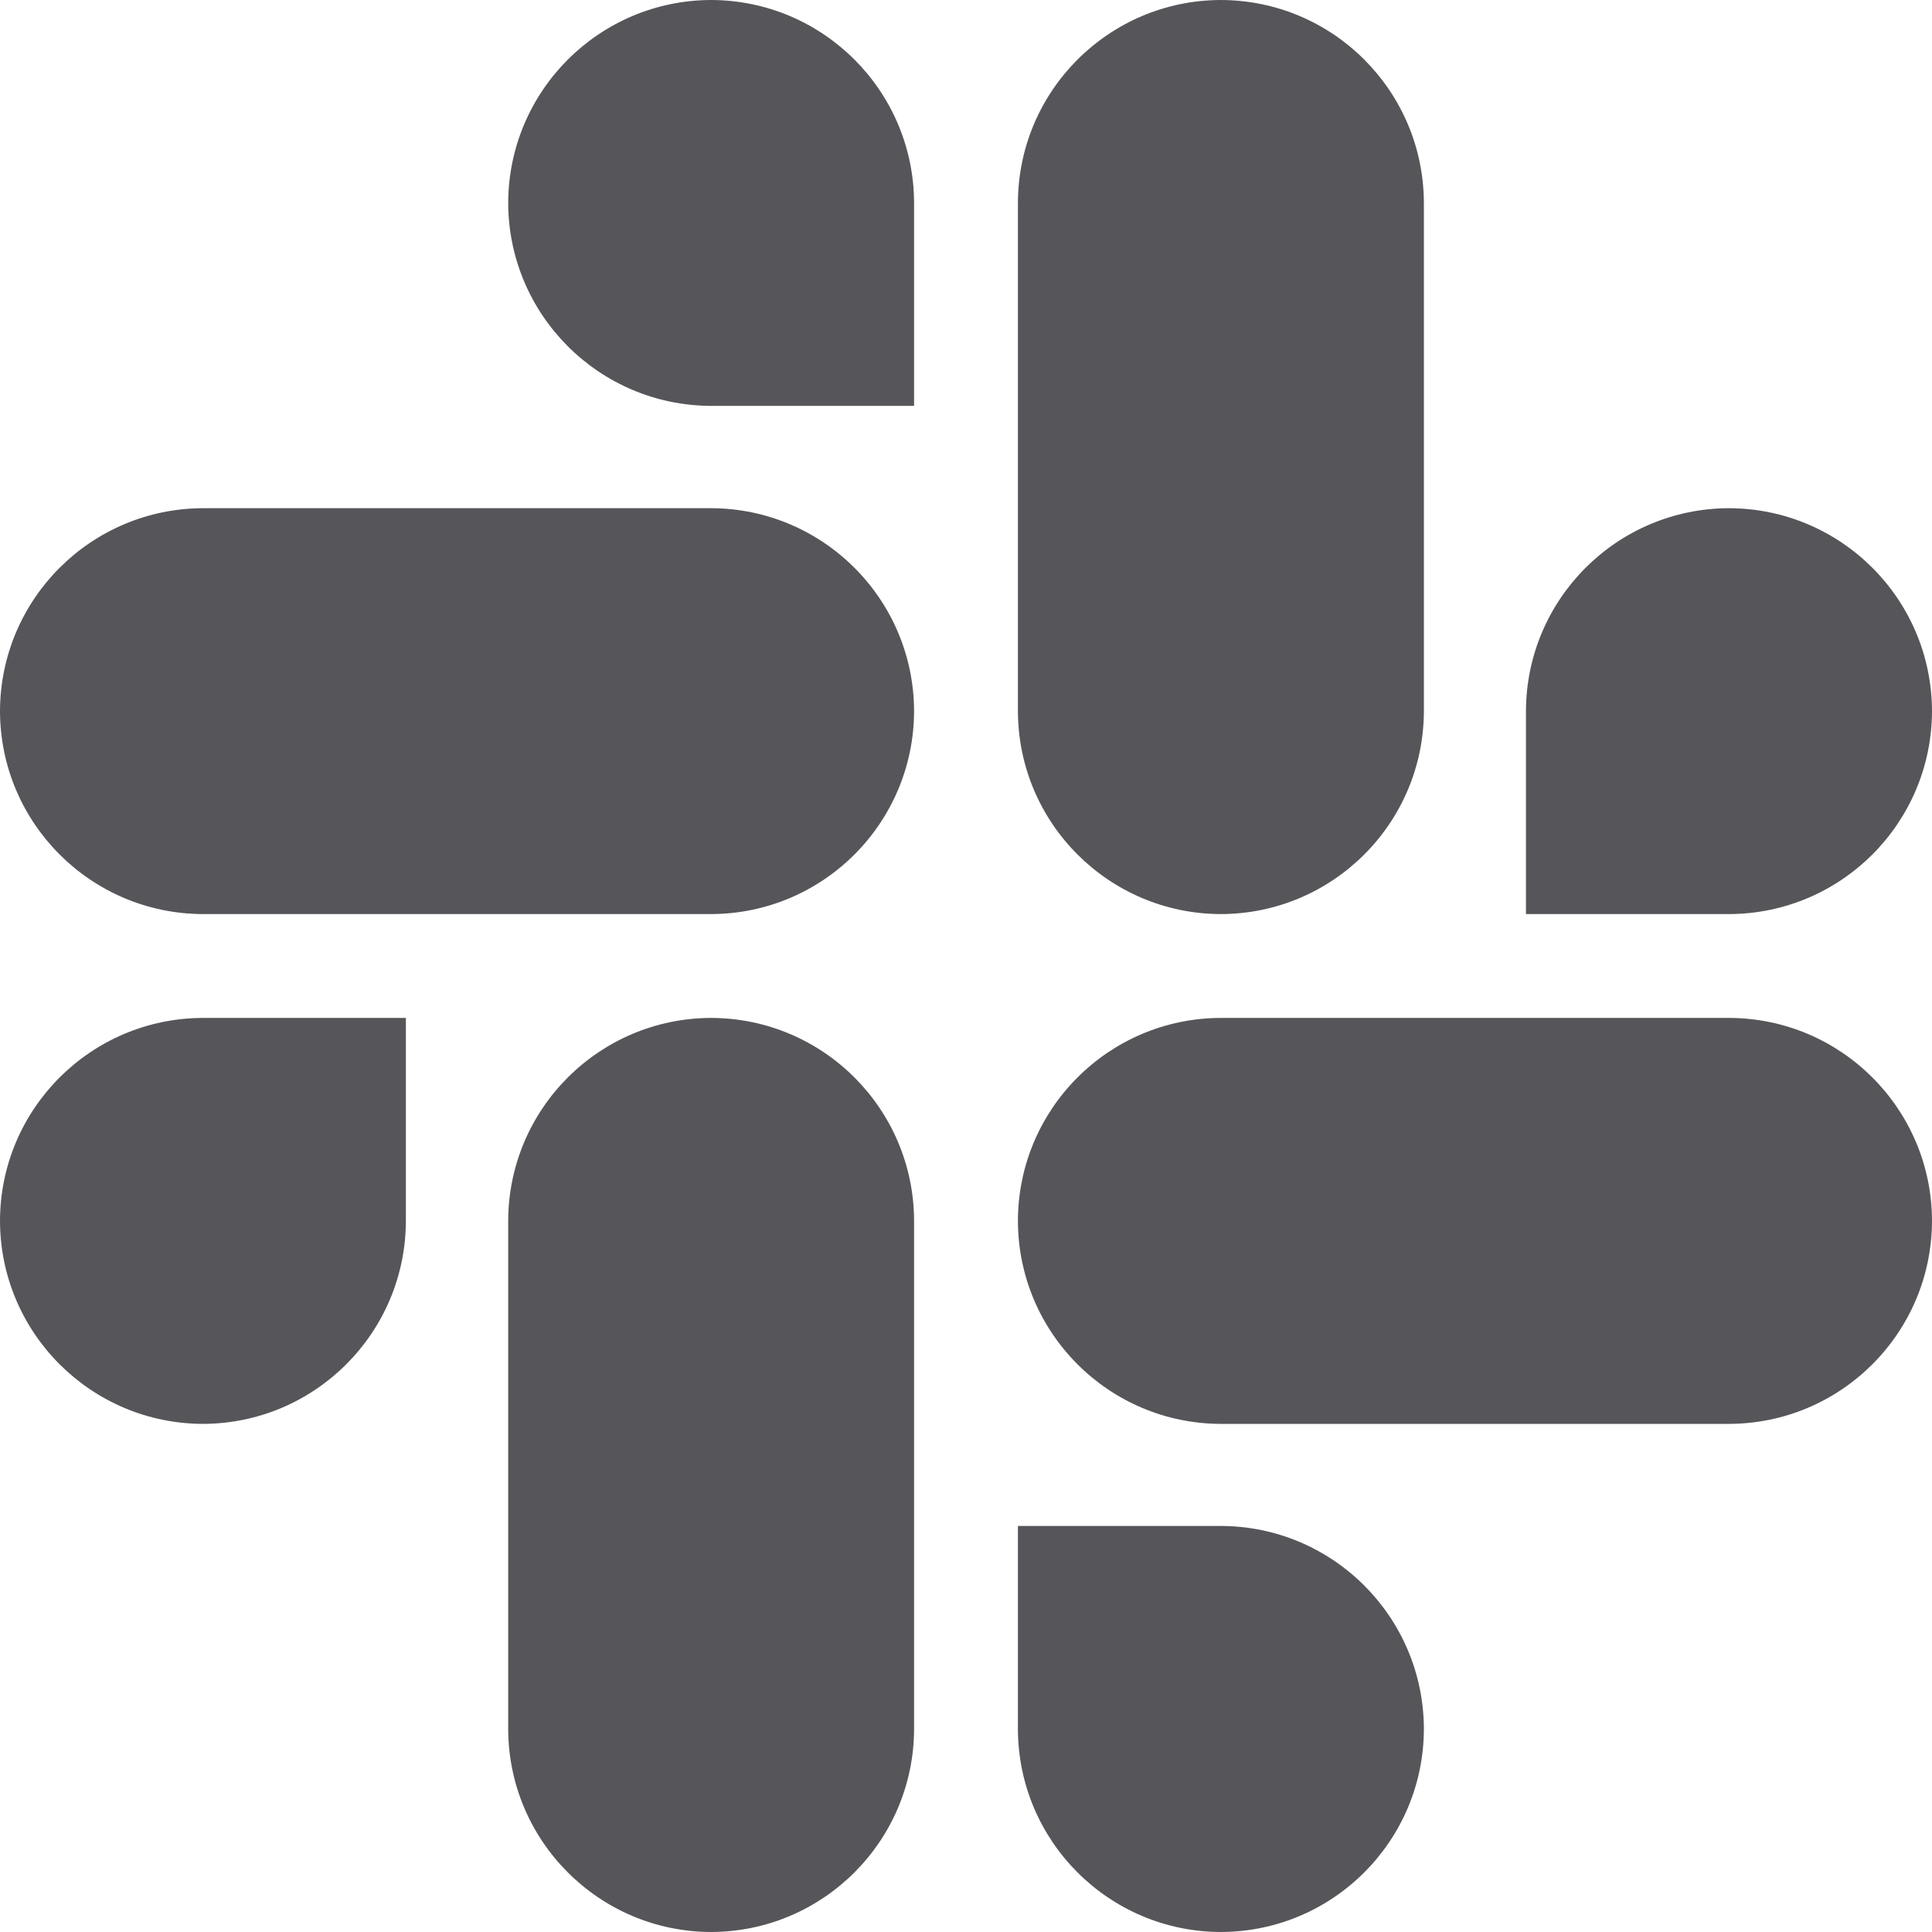
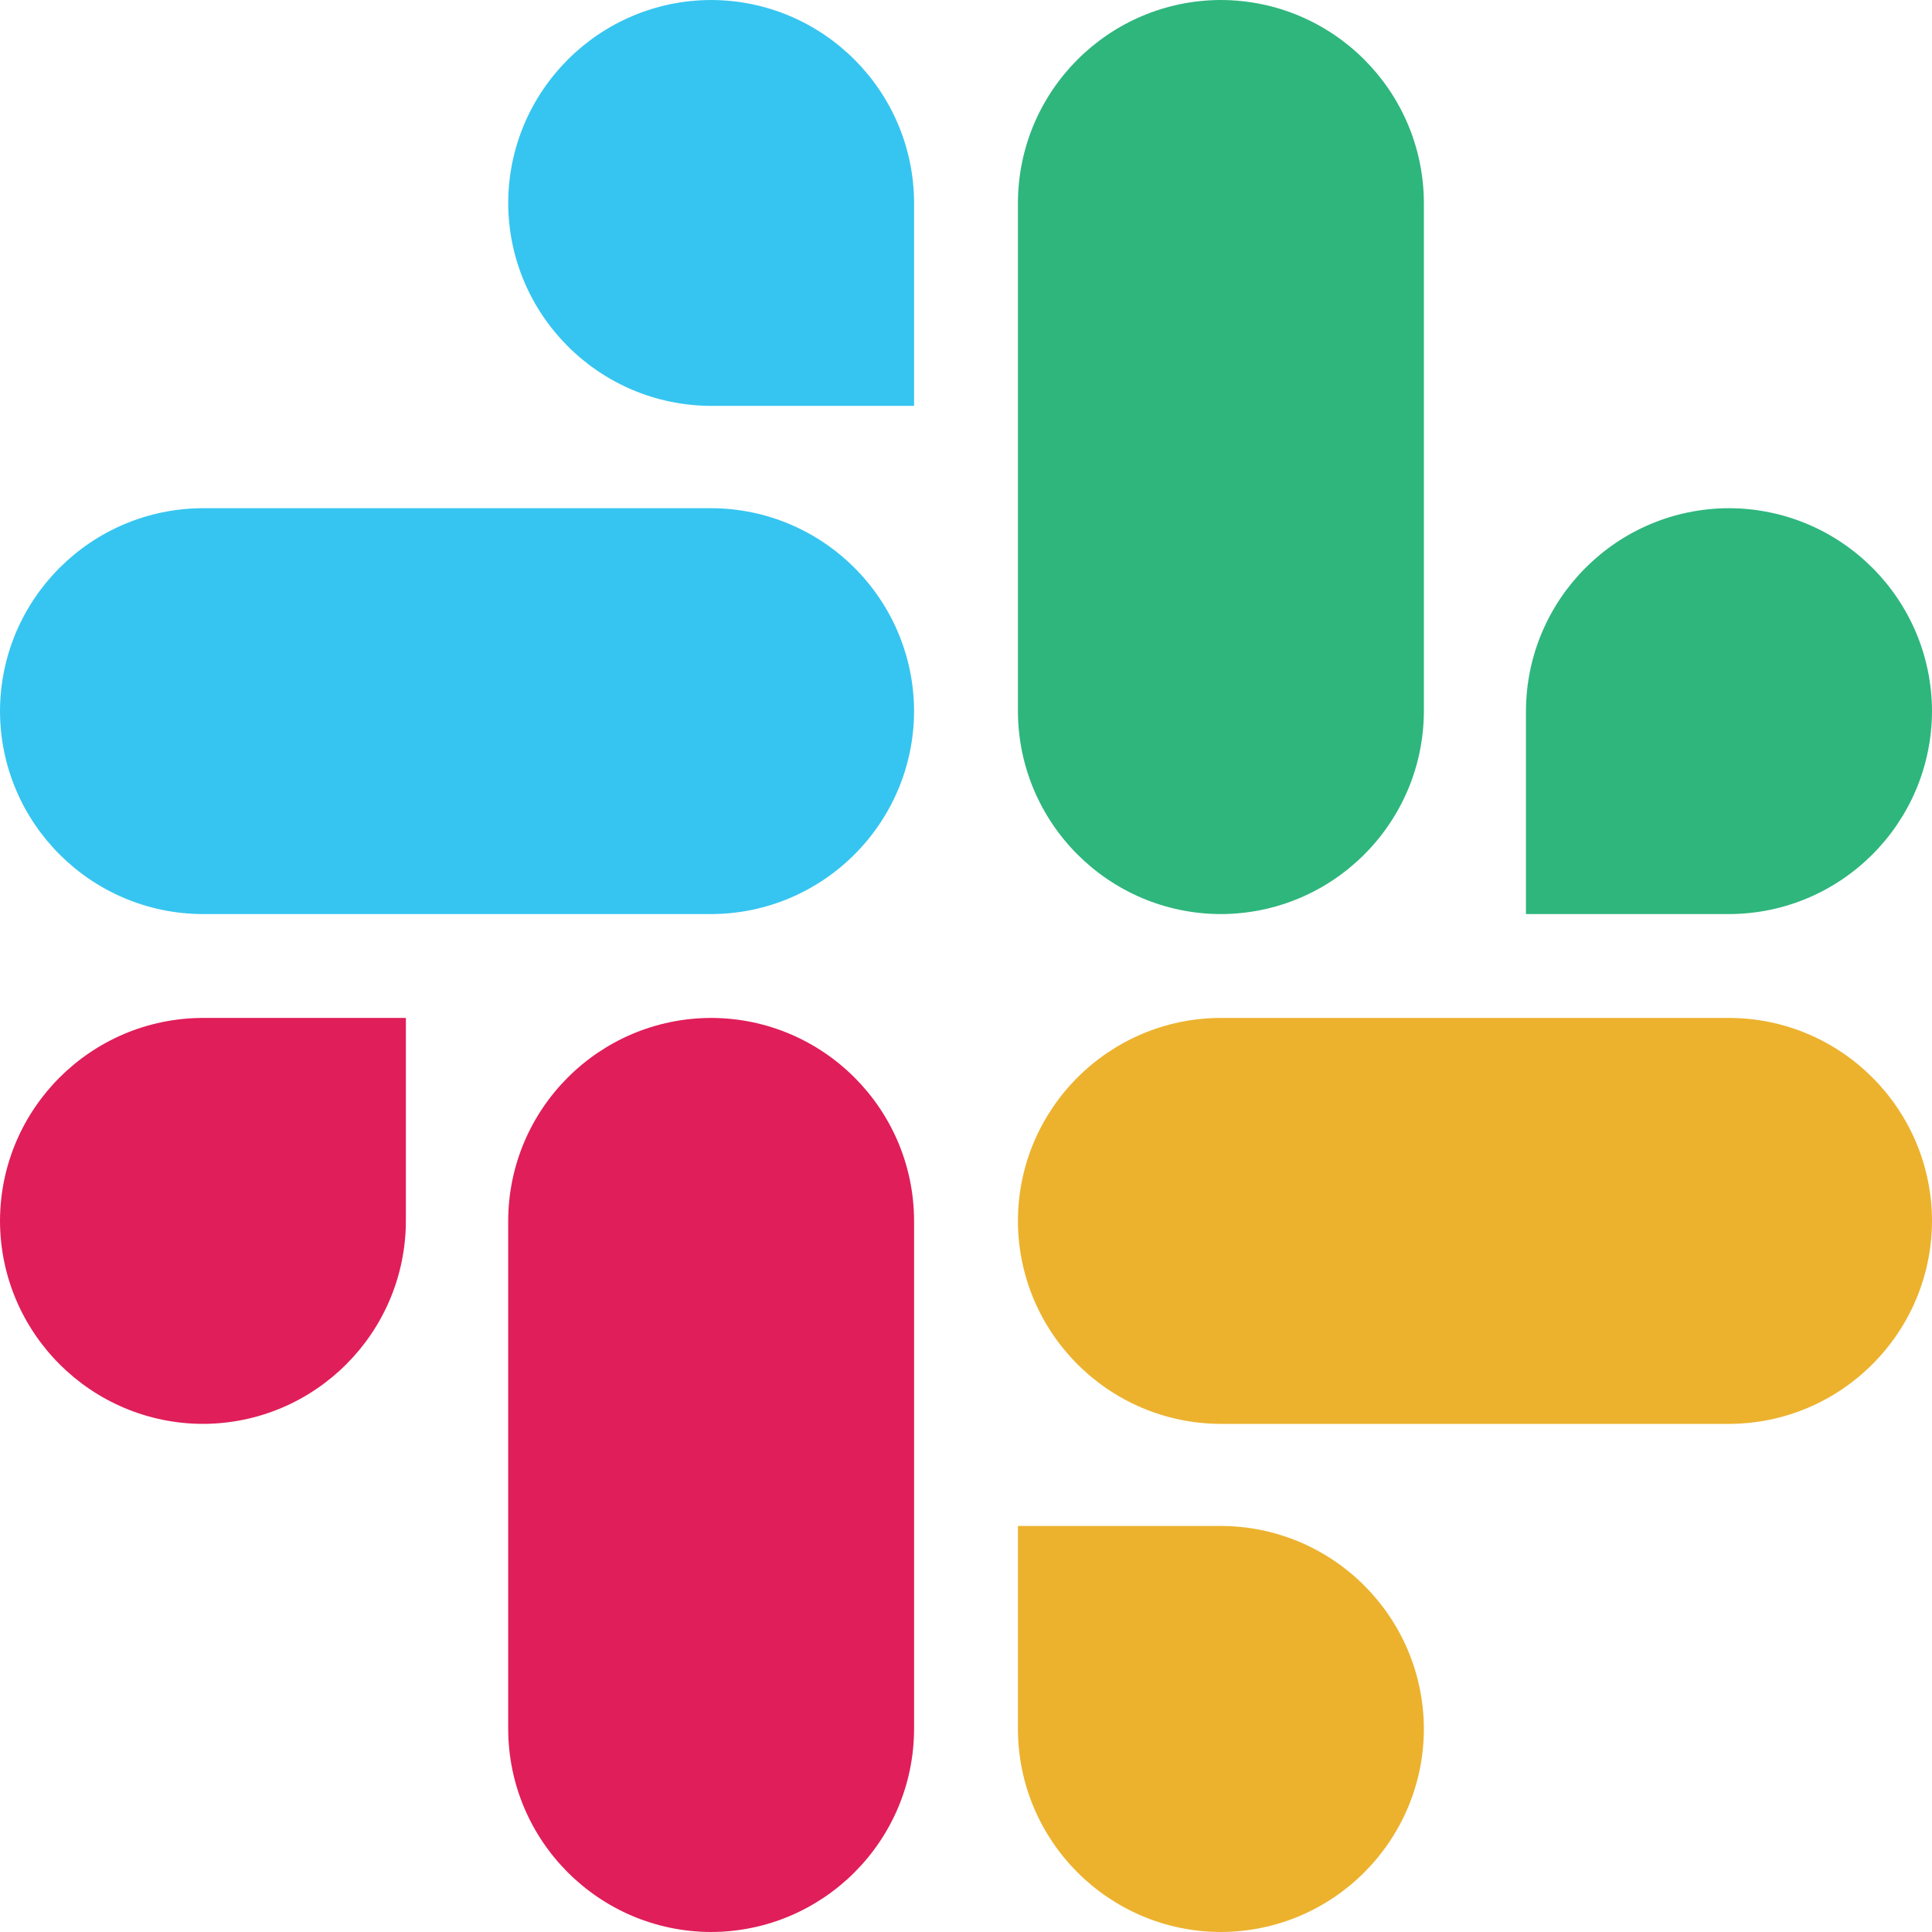
- <svg xmlns="http://www.w3.org/2000/svg" viewBox="0 0 24 24" fill="#56565a">
-   <path d="M5.042 15.165a2.528 2.528 0 0 1-2.52 2.523A2.528 2.528 0 0 1 0 15.165a2.527 2.527 0 0 1 2.522-2.52h2.52v2.52zM6.313 15.165a2.527 2.527 0 0 1 2.521-2.52 2.527 2.527 0 0 1 2.521 2.52v6.313A2.528 2.528 0 0 1 8.834 24a2.528 2.528 0 0 1-2.521-2.522v-6.313zM8.834 5.042a2.528 2.528 0 0 1-2.521-2.52A2.528 2.528 0 0 1 8.834 0a2.528 2.528 0 0 1 2.521 2.522v2.52H8.834zM8.834 6.313a2.528 2.528 0 0 1 2.521 2.521 2.528 2.528 0 0 1-2.521 2.521H2.522A2.528 2.528 0 0 1 0 8.834a2.528 2.528 0 0 1 2.522-2.521h6.312zM18.956 8.834a2.528 2.528 0 0 1 2.522-2.521A2.528 2.528 0 0 1 24 8.834a2.528 2.528 0 0 1-2.522 2.521h-2.522V8.834zM17.688 8.834a2.528 2.528 0 0 1-2.523 2.521 2.527 2.527 0 0 1-2.52-2.521V2.522A2.527 2.527 0 0 1 15.165 0a2.528 2.528 0 0 1 2.523 2.522v6.312zM15.165 18.956a2.528 2.528 0 0 1 2.523 2.522A2.528 2.528 0 0 1 15.165 24a2.527 2.527 0 0 1-2.52-2.522v-2.522h2.52zM15.165 17.688a2.527 2.527 0 0 1-2.52-2.523 2.526 2.526 0 0 1 2.52-2.52h6.313A2.527 2.527 0 0 1 24 15.165a2.528 2.528 0 0 1-2.522 2.523h-6.313z" />
+ <svg xmlns="http://www.w3.org/2000/svg" viewBox="0 0 24 24" role="img" aria-label="Slack">
+   <path d="M5.042 15.165a2.528 2.528 0 0 1-2.52 2.523A2.528 2.528 0 0 1 0 15.165a2.527 2.527 0 0 1 2.522-2.52h2.52v2.52zM6.313 15.165a2.527 2.527 0 0 1 2.521-2.52 2.527 2.527 0 0 1 2.521 2.52v6.313A2.528 2.528 0 0 1 8.834 24a2.528 2.528 0 0 1-2.521-2.522v-6.313z" fill="#E01E5A" />
+   <path d="M8.834 5.042a2.528 2.528 0 0 1-2.521-2.52A2.528 2.528 0 0 1 8.834 0a2.528 2.528 0 0 1 2.521 2.522v2.52H8.834zM8.834 6.313a2.528 2.528 0 0 1 2.521 2.521 2.528 2.528 0 0 1-2.521 2.521H2.522A2.528 2.528 0 0 1 0 8.834a2.528 2.528 0 0 1 2.522-2.521h6.312z" fill="#36C5F0" />
+   <path d="M18.956 8.834a2.528 2.528 0 0 1 2.522-2.521A2.528 2.528 0 0 1 24 8.834a2.528 2.528 0 0 1-2.522 2.521h-2.522V8.834zM17.688 8.834a2.528 2.528 0 0 1-2.523 2.521 2.527 2.527 0 0 1-2.52-2.521V2.522A2.527 2.527 0 0 1 15.165 0a2.528 2.528 0 0 1 2.523 2.522v6.312z" fill="#2EB67D" />
+   <path d="M15.165 18.956a2.528 2.528 0 0 1 2.523 2.522A2.528 2.528 0 0 1 15.165 24a2.527 2.527 0 0 1-2.52-2.522v-2.522h2.52zM15.165 17.688a2.527 2.527 0 0 1-2.52-2.523 2.526 2.526 0 0 1 2.52-2.52h6.313A2.527 2.527 0 0 1 24 15.165a2.528 2.528 0 0 1-2.522 2.523h-6.313z" fill="#ECB22E" />
</svg>
